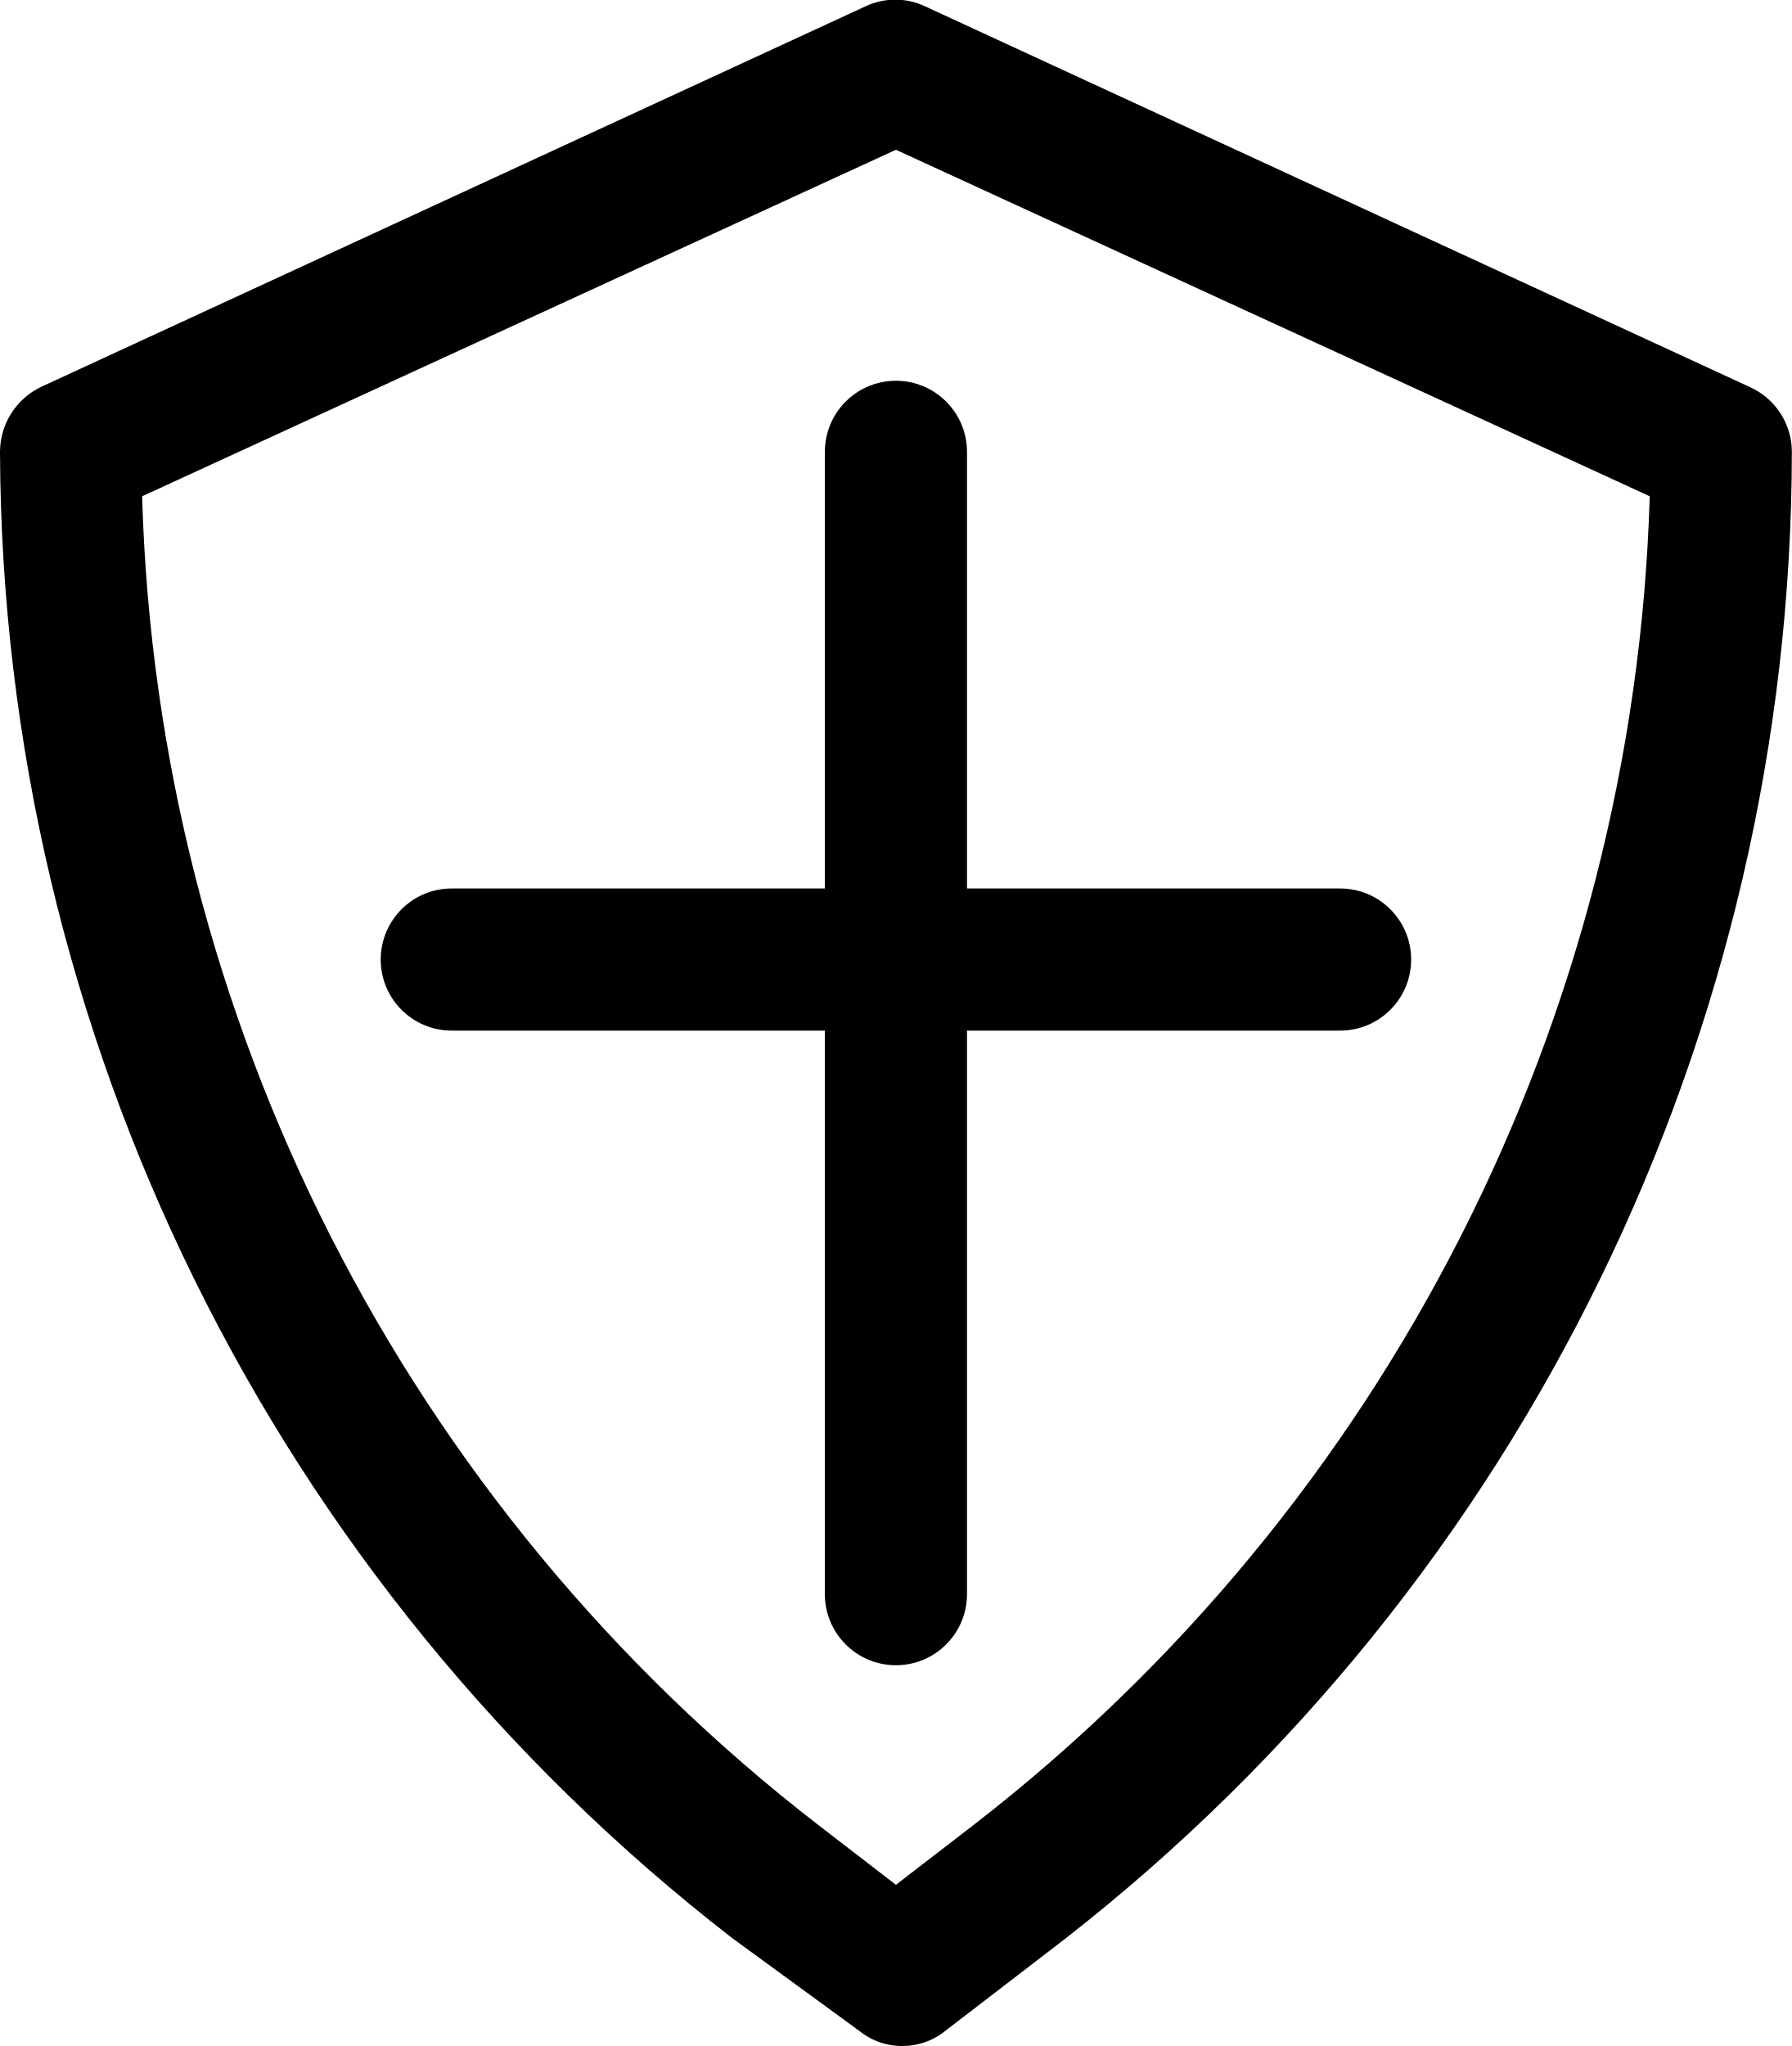
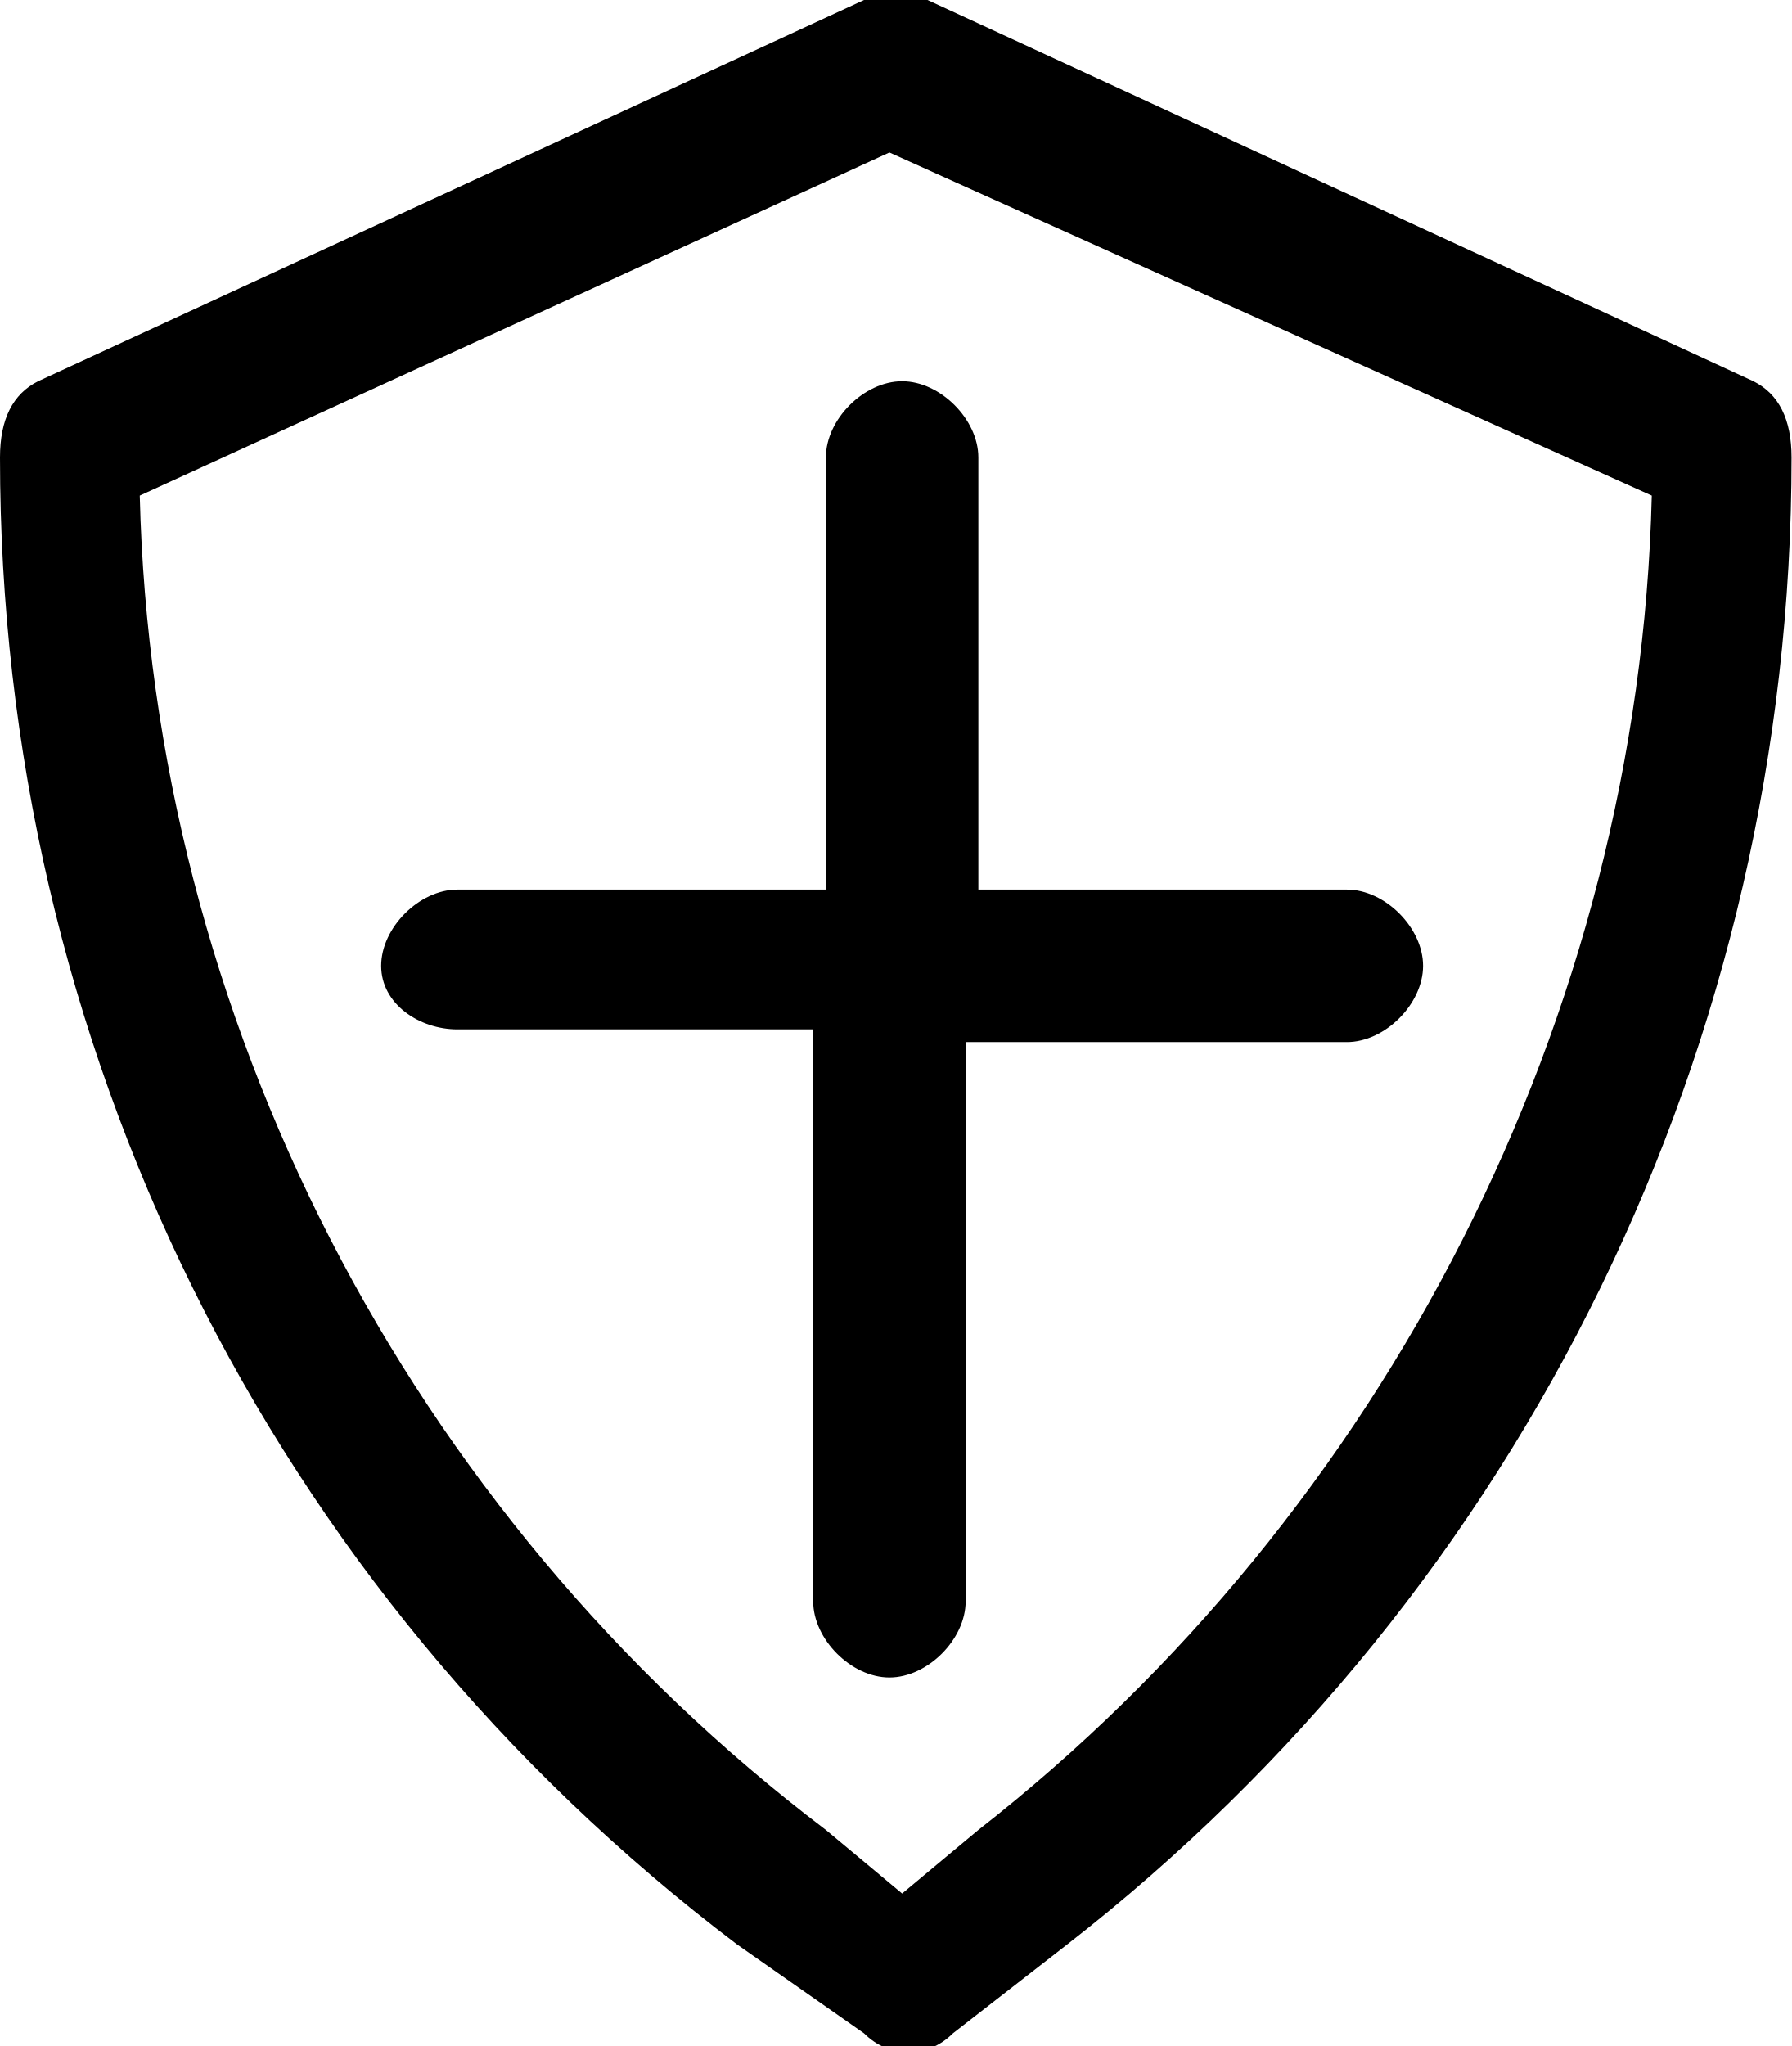
- <svg xmlns="http://www.w3.org/2000/svg" viewBox="0 0 14.12 16.12">
-   <g id="Layer_2" data-name="Layer 2">
-     <g id="Layer_1-2" data-name="Layer 1">
-       <path d="M13.79,3.05l-6.5-3a.55.55,0,0,0-.47,0l-6.5,3A.57.57,0,0,0,0,3.56,14.88,14.88,0,0,0,5.77,15.27l1,.73a.54.54,0,0,0,.68,0l.95-.73A14.88,14.88,0,0,0,14.12,3.56.56.56,0,0,0,13.79,3.05ZM7.67,14.38l-.61.47-.61-.47A13.72,13.72,0,0,1,1.12,3.91L7.06,1.18,13,3.91A13.75,13.75,0,0,1,7.67,14.38ZM7.06,3a.56.56,0,0,1,.56.56V7h2.94a.56.56,0,0,1,0,1.12H7.62v4.44a.56.56,0,1,1-1.12,0V8.12H3.56A.56.56,0,1,1,3.56,7H6.5V3.56A.56.56,0,0,1,7.06,3Z" />
-     </g>
+ <svg xmlns="http://www.w3.org/2000/svg" version="1.1" id="Layer_1" x="0px" y="0px" viewBox="0 0 14.1 16.1" style="enable-background:new 0 0 14.1 16.1;" xml:space="preserve">
+   <g id="Layer_1-2">
+     <path d="M13.8,3L7.3,0C7.1,0,7,0,6.8,0L0.3,3C0.1,3.1,0,3.3,0,3.6c0,4.6,2.1,8.9,5.8,11.7l1,0.7c0.2,0.2,0.5,0.2,0.7,0l0.9-0.7   c3.6-2.8,5.7-7.1,5.7-11.7C14.1,3.3,14,3.1,13.8,3z M7.7,14.4l-0.6,0.5l-0.6-0.5C3.2,11.9,1.2,8,1.1,3.9l5.9-2.7L13,3.9   C12.9,8,10.9,11.9,7.7,14.4z M7.1,3c0.3,0,0.6,0.3,0.6,0.6V7h2.9c0.3,0,0.6,0.3,0.6,0.6c0,0.3-0.3,0.6-0.6,0.6H7.6v4.4   c0,0.3-0.3,0.6-0.6,0.6c-0.3,0-0.6-0.3-0.6-0.6c0,0,0,0,0,0V8.1H3.6C3.3,8.1,3,7.9,3,7.6S3.3,7,3.6,7c0,0,0,0,0,0h2.9V3.6   C6.5,3.3,6.8,3,7.1,3z" />
  </g>
</svg>
